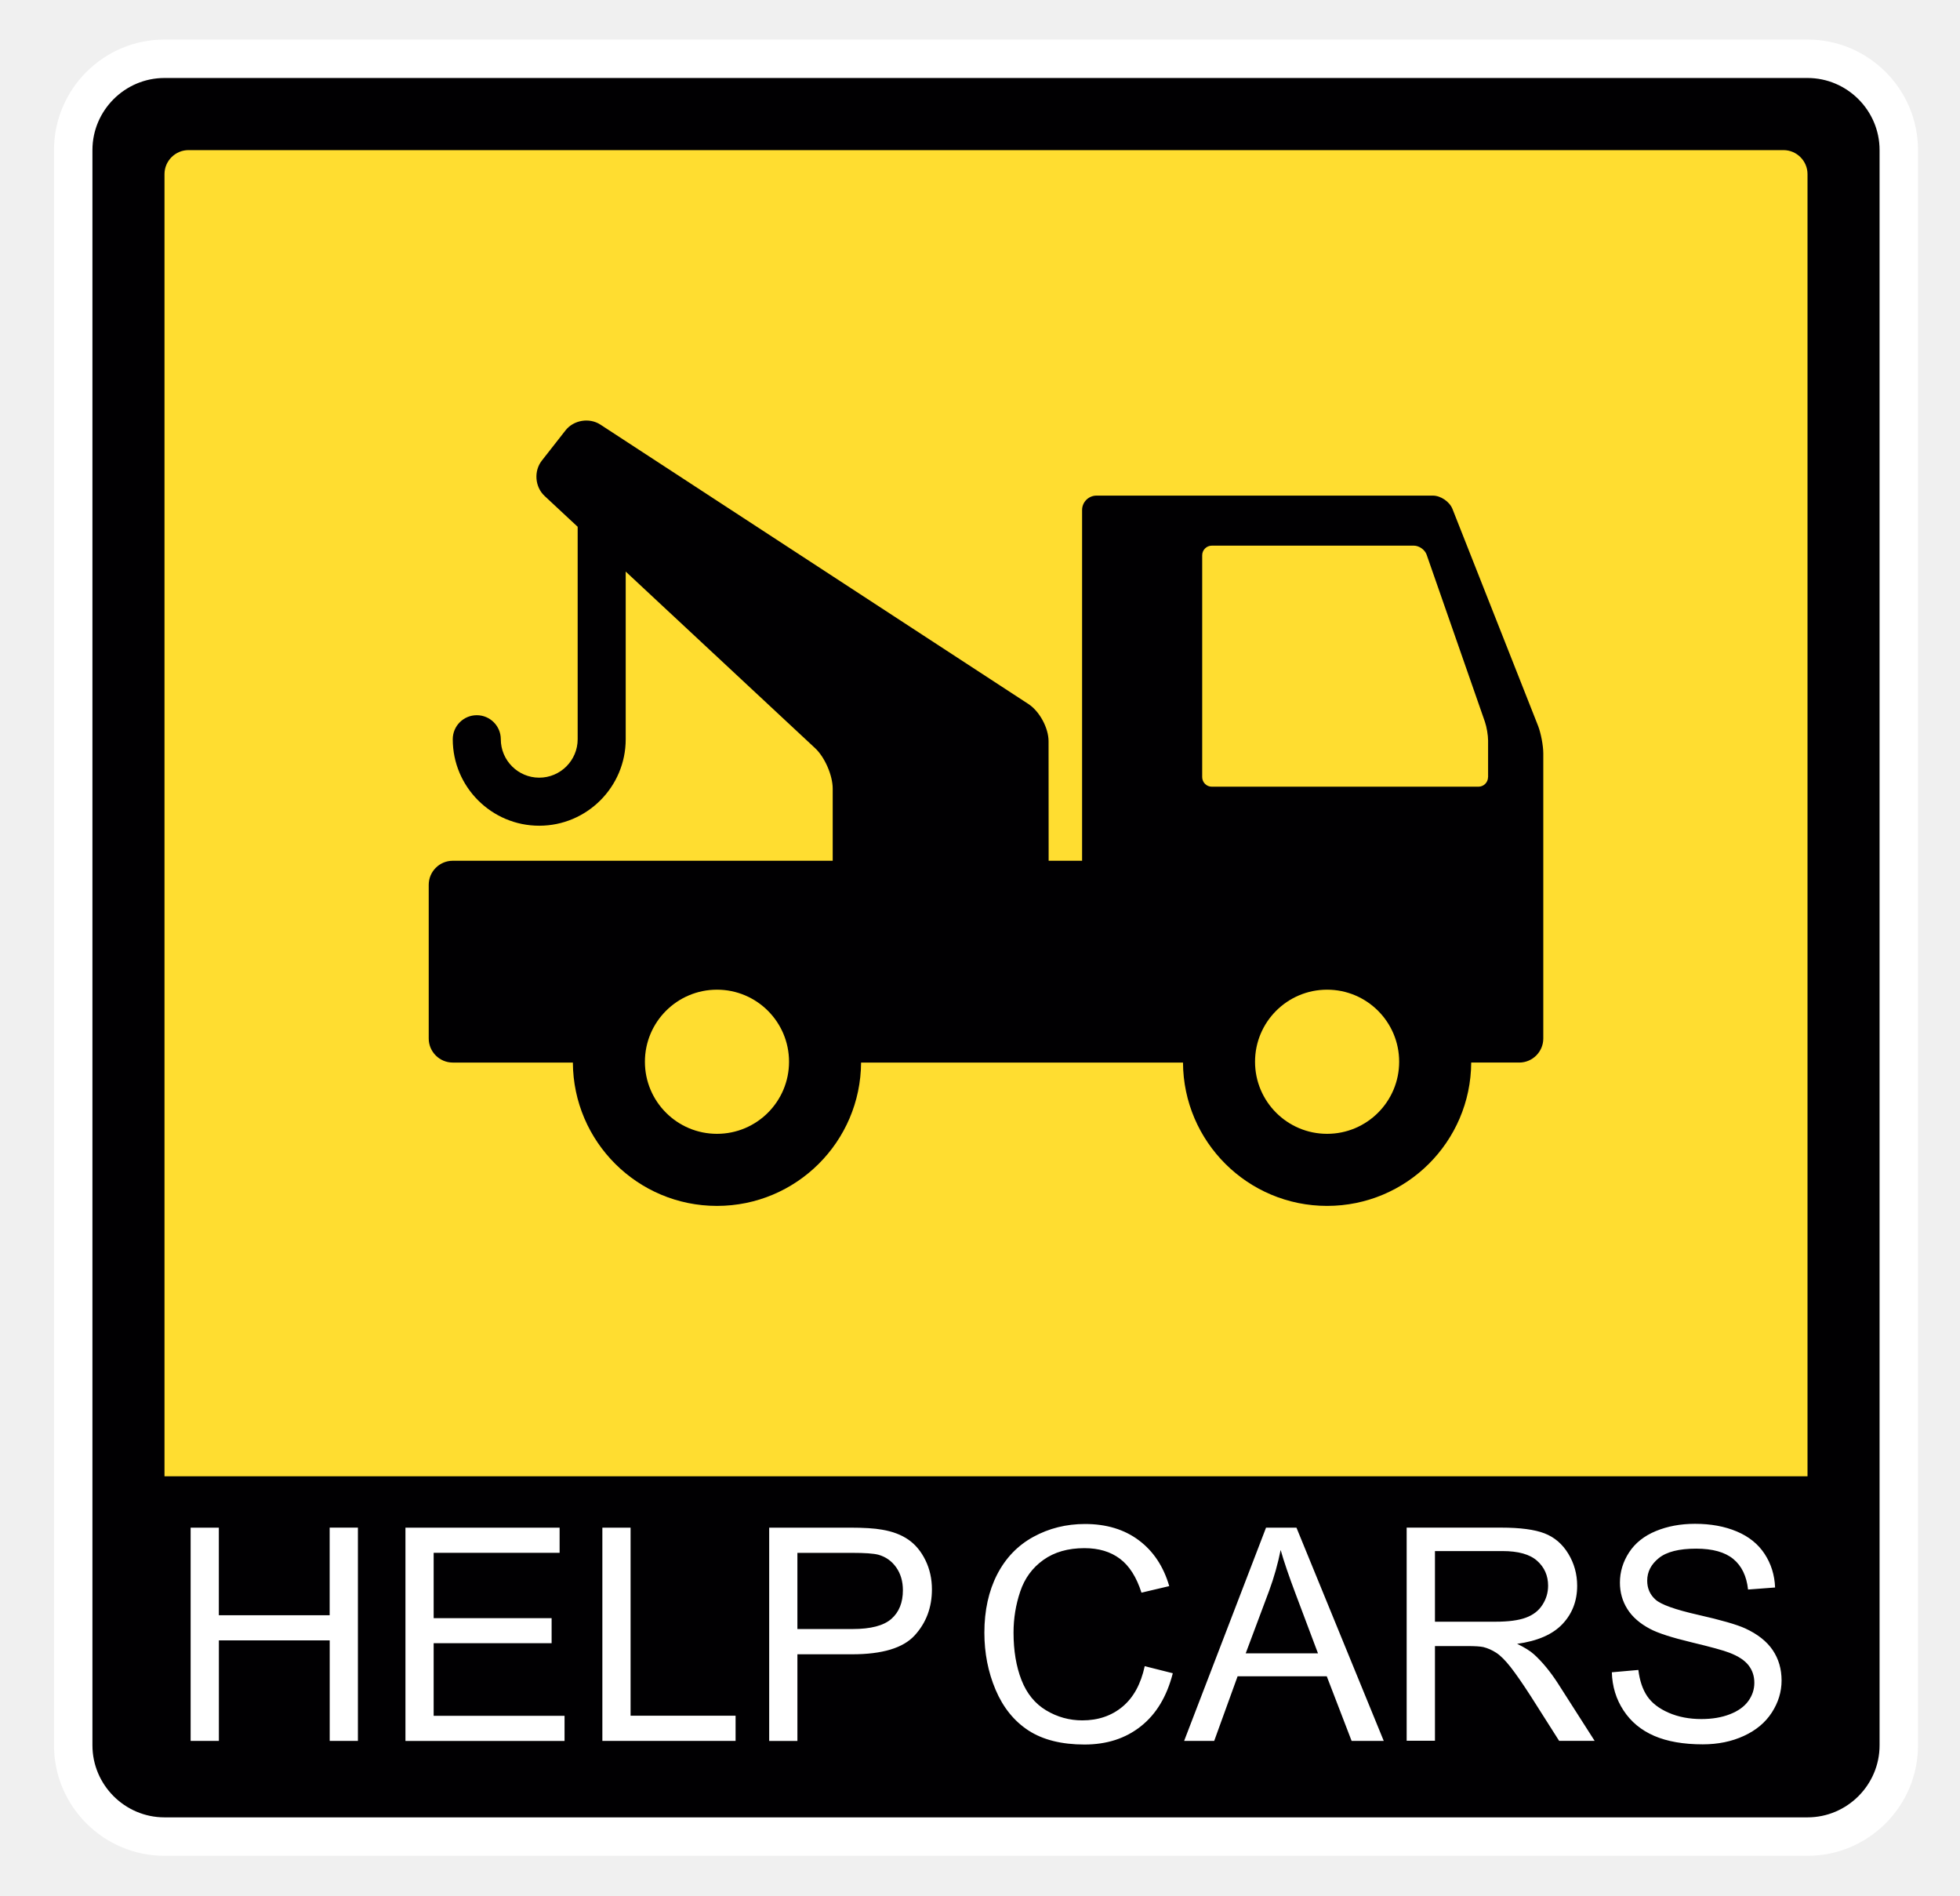
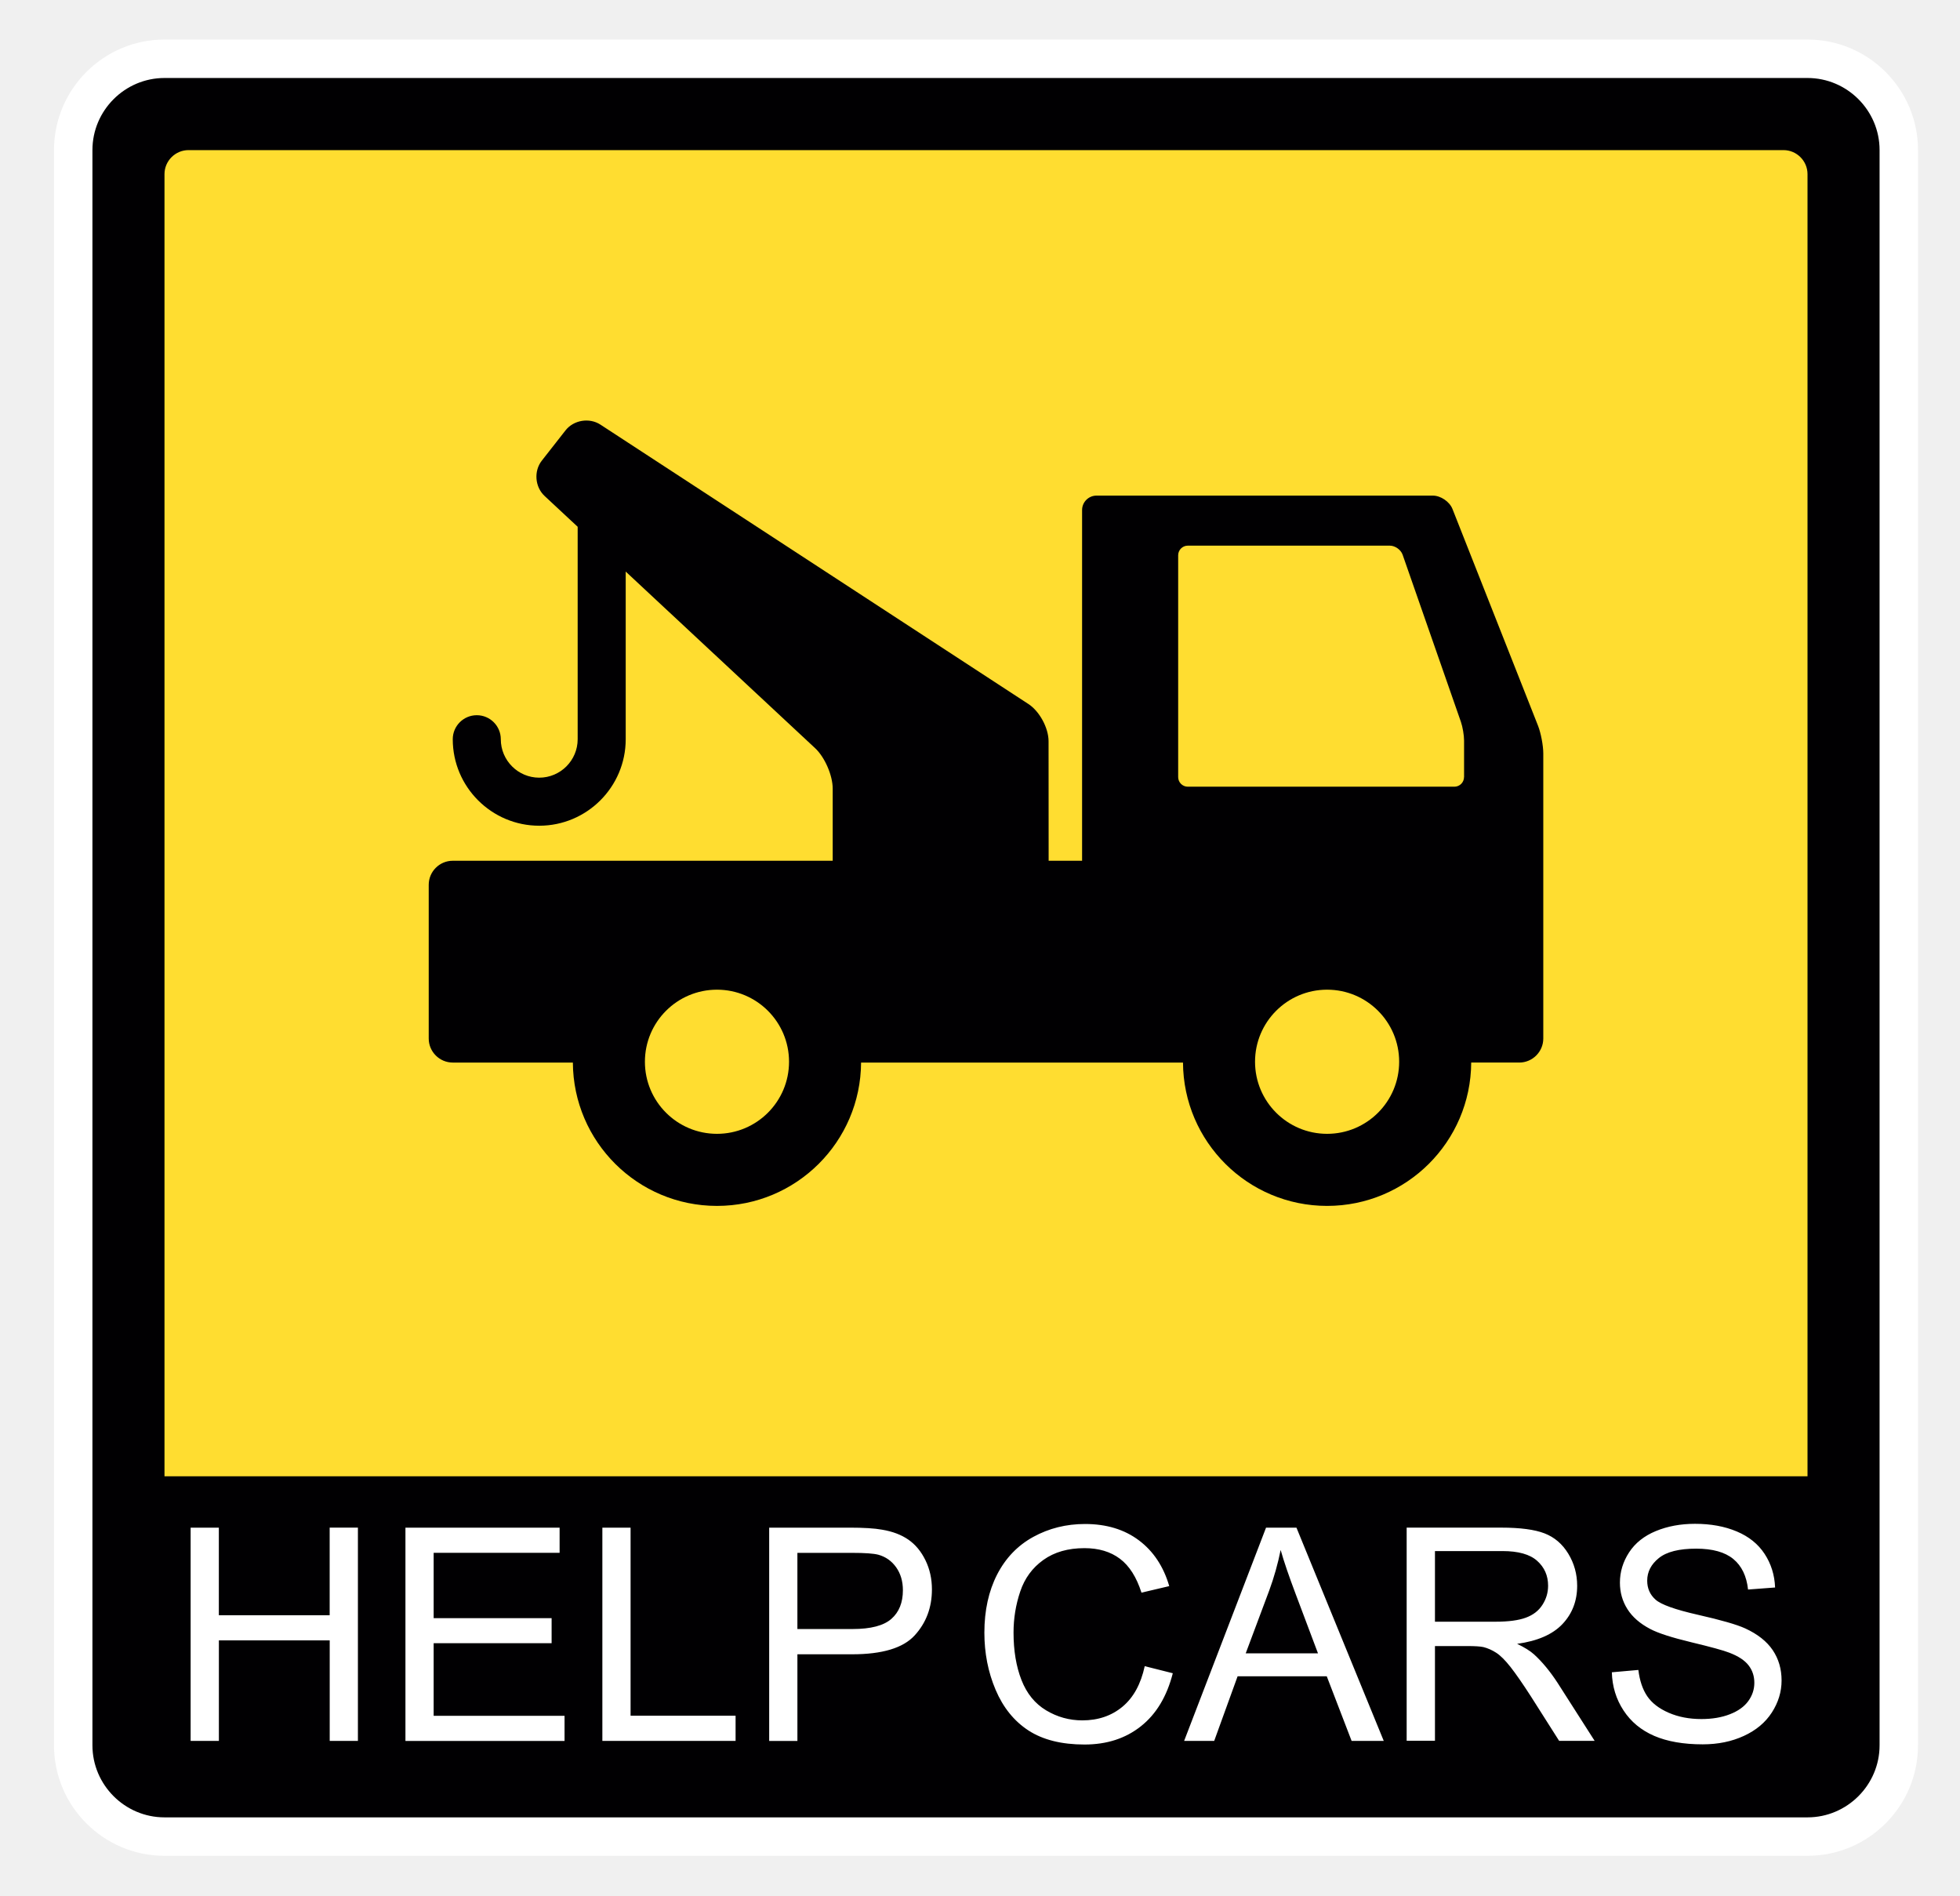
<svg xmlns="http://www.w3.org/2000/svg" width="407.98" height="394.48" viewBox="-87.24 -95.232 407.98 394.48">
  <path d="M-53 287c-10.477 0-19-8.523-19-19V-64c0-10.477 8.523-19 19-19h342c10.477 0 19 8.523 19 19v332c0 10.477-8.523 19-19 19H-53z" fill="#010002" />
  <path d="M289-79c8.25 0 15 6.75 15 15v332c0 8.25-6.75 15-15 15H-53c-8.25 0-15-6.75-15-15V-64c0-8.25 6.75-15 15-15h342m0-8H-53c-12.682 0-23 10.318-23 23v332c0 12.682 10.318 23 23 23h342c12.682 0 23-10.318 23-23V-64c0-12.682-10.318-23-23-23z" fill="#FFF" />
  <path d="M289 212.01v-271c0-2.75-2.25-5-5-5H-48c-2.75 0-5 2.25-5 5v271h342z" fill="#FFDD30" />
  <path d="M-47.56 267.084v-44.38h5.873v18.224h23.068v-18.225h5.88v44.38h-5.87v-20.918h-23.07v20.92h-5.87zm44.714 0v-44.38h32.09v5.237H3.027v13.6H27.58v5.21H3.026v15.11h27.246v5.24h-33.12zm40.99 0v-44.38h5.873v39.143h21.857v5.237h-27.73zm34.724 0v-44.38h16.74c2.947 0 5.198.14 6.752.423 2.18.363 4.006 1.055 5.48 2.074 1.472 1.02 2.658 2.45 3.556 4.29.898 1.84 1.347 3.86 1.347 6.06 0 3.78-1.2 6.97-3.603 9.59-2.402 2.62-6.74 3.92-13.018 3.92h-11.38v18.04h-5.874zm5.873-23.28h11.48c3.8 0 6.49-.706 8.09-2.12 1.6-1.41 2.39-3.4 2.39-5.963 0-1.85-.47-3.44-1.4-4.76-.94-1.32-2.17-2.19-3.71-2.62-.99-.26-2.81-.39-5.48-.39H78.74v15.87zm72.26 7.72l5.88 1.482c-1.23 4.824-3.44 8.502-6.64 11.034-3.19 2.533-7.1 3.8-11.73 3.8-4.78 0-8.67-.974-11.67-2.92-2.99-1.95-5.27-4.77-6.84-8.463s-2.34-7.66-2.34-11.897c0-4.62.89-8.653 2.65-12.094 1.77-3.44 4.28-6.056 7.54-7.842 3.26-1.786 6.85-2.68 10.76-2.68 4.44 0 8.18 1.13 11.2 3.392s5.14 5.44 6.33 9.536l-5.78 1.362c-1.03-3.23-2.52-5.58-4.48-7.054-1.96-1.474-4.42-2.21-7.39-2.21-3.41 0-6.26.817-8.55 2.452s-3.9 3.83-4.82 6.584c-.93 2.756-1.39 5.597-1.39 8.522 0 3.774.55 7.07 1.65 9.884 1.1 2.816 2.81 4.92 5.13 6.313 2.32 1.393 4.84 2.09 7.54 2.09 3.29 0 6.08-.95 8.36-2.847 2.28-1.895 3.823-4.71 4.63-8.445zm8.24 15.56l17.05-44.38h6.33l18.17 44.38h-6.69l-5.17-13.44h-18.56l-4.87 13.44h-6.23zm12.81-18.225h15.05l-4.63-12.3c-1.41-3.74-2.46-6.8-3.14-9.21-.57 2.84-1.36 5.67-2.39 8.47l-4.87 13.01zm33.51 18.22V222.7h19.68c3.96 0 6.97.4 9.02 1.196 2.06.796 3.71 2.203 4.94 4.222 1.23 2.02 1.85 4.25 1.85 6.69 0 3.147-1.02 5.802-3.06 7.96-2.04 2.16-5.19 3.533-9.44 4.118 1.56.747 2.74 1.483 3.54 2.21 1.72 1.574 3.34 3.542 4.88 5.903l7.72 12.08h-7.39l-5.87-9.24c-1.72-2.67-3.13-4.7-4.24-6.12-1.11-1.41-2.1-2.4-2.98-2.97-.88-.57-1.77-.96-2.68-1.19-.66-.14-1.75-.21-3.27-.21h-6.81v19.71h-5.87zm5.88-24.8h12.63c2.69 0 4.79-.28 6.3-.84 1.52-.56 2.67-1.44 3.45-2.67.79-1.22 1.18-2.55 1.18-3.98 0-2.1-.76-3.83-2.28-5.18-1.52-1.36-3.93-2.03-7.22-2.03h-14.05v14.68zm36.81 10.53l5.54-.49c.27 2.22.88 4.04 1.84 5.46.96 1.42 2.45 2.57 4.47 3.45 2.02.88 4.29 1.31 6.81 1.31 2.24 0 4.22-.33 5.93-1 1.72-.67 2.99-1.58 3.83-2.74.84-1.16 1.26-2.43 1.26-3.8 0-1.4-.4-2.61-1.21-3.65-.81-1.04-2.14-1.91-4-2.62-1.19-.47-3.82-1.19-7.9-2.17s-6.93-1.9-8.57-2.77c-2.12-1.11-3.7-2.488-4.74-4.13-1.04-1.647-1.56-3.487-1.56-5.52 0-2.24.64-4.34 1.91-6.288s3.13-3.426 5.57-4.435c2.44-1.01 5.16-1.51 8.14-1.51 3.29 0 6.19.53 8.7 1.59 2.52 1.06 4.45 2.614 5.8 4.673 1.35 2.06 2.08 4.39 2.18 6.99l-5.63.424c-.3-2.805-1.33-4.92-3.07-6.357-1.74-1.43-4.32-2.15-7.73-2.15-3.55 0-6.14.65-7.76 1.954-1.62 1.3-2.43 2.87-2.43 4.71 0 1.595.573 2.906 1.724 3.936 1.13 1.03 4.087 2.09 8.86 3.17 4.77 1.08 8.044 2.02 9.82 2.83 2.584 1.19 4.49 2.7 5.723 4.52 1.23 1.828 1.843 3.93 1.843 6.314 0 2.36-.68 4.582-2.03 6.672-1.35 2.09-3.298 3.71-5.83 4.87-2.535 1.17-5.387 1.75-8.555 1.75-4.014 0-7.38-.59-10.094-1.76-2.71-1.17-4.84-2.93-6.382-5.28-1.55-2.354-2.36-5.01-2.44-7.98z" fill="#FFF" />
-   <path d="M232.898 55.79L215.1 10.704c-.605-1.535-2.45-2.79-4.1-2.79h-70c-1.65 0-3 1.35-3 3V83.91h-6.962l-.017-24.886c0-2.75-1.88-6.23-4.19-7.733L37.74-6.86c-2.303-1.503-5.574-.962-7.27 1.204L25.538.64c-1.695 2.163-1.437 5.47.575 7.344l6.89 6.42v44.214c0 4.41-3.59 8-8 8s-8-3.59-8-8c0-2.76-2.24-5-5-5s-5 2.24-5 5c0 9.925 8.075 18 18 18s18-8.075 18-18v-34.89l39.436 36.76c2.01 1.875 3.65 5.66 3.65 8.41V83.91H7c-2.75 0-5 2.25-5 5v32c0 2.75 2.25 5 5 5h25.004c.09 16.49 13.483 29.833 29.996 29.833S91.906 142.4 91.996 125.91h67.008c.09 16.49 13.483 29.832 29.996 29.832s29.906-13.342 29.996-29.833H229c2.75 0 5-2.25 5-5V61.58c0-1.65-.496-4.256-1.102-5.79zM62 140.742c-8.284 0-15-6.716-15-15 0-8.284 6.716-15 15-15s15 6.716 15 15c0 8.284-6.716 15-15 15zm127 0c-8.284 0-15-6.716-15-15 0-8.284 6.716-15 15-15s15 6.716 15 15c0 8.284-6.716 15-15 15zm33.5-74.245c0 1.1-.9 2-2 2H165c-1.1 0-2-.9-2-2V20.33c0-1.1.9-2 2-2h42.063c1.1 0 2.296.85 2.658 1.89l12.13 34.777c.36 1.04.66 2.79.66 3.89v7.61z" fill="#010002" />
+   <path d="M232.898 55.79L215.1 10.704c-.605-1.535-2.45-2.79-4.1-2.79h-70c-1.65 0-3 1.35-3 3V83.91h-6.962l-.017-24.886c0-2.75-1.88-6.23-4.19-7.733L37.74-6.86c-2.303-1.503-5.574-.962-7.27 1.204L25.538.64c-1.695 2.163-1.437 5.47.575 7.344l6.89 6.42v44.214c0 4.41-3.59 8-8 8s-8-3.59-8-8c0-2.76-2.24-5-5-5s-5 2.24-5 5c0 9.925 8.075 18 18 18s18-8.075 18-18v-34.89l39.436 36.76c2.01 1.875 3.65 5.66 3.65 8.41V83.91H7c-2.75 0-5 2.25-5 5v32c0 2.75 2.25 5 5 5h25.004c.09 16.49 13.483 29.833 29.996 29.833S91.906 142.4 91.996 125.91h67.008c.09 16.49 13.483 29.832 29.996 29.832s29.906-13.342 29.996-29.833H229c2.75 0 5-2.25 5-5V61.58c0-1.65-.496-4.256-1.102-5.79zM62 140.742c-8.284 0-15-6.716-15-15 0-8.284 6.716-15 15-15s15 6.716 15 15c0 8.284-6.716 15-15 15zm127 0c-8.284 0-15-6.716-15-15 0-8.284 6.716-15 15-15s15 6.716 15 15c0 8.284-6.716 15-15 15zm28.5-74.245c0 1.1-.9 2-2 2H160c-1.1 0-2-.9-2-2V20.33c0-1.1.9-2 2-2h42.063c1.1 0 2.296.85 2.658 1.89l12.13 34.777c.36 1.04.66 2.79.66 3.89v7.61z" fill="#010002" />
</svg>
